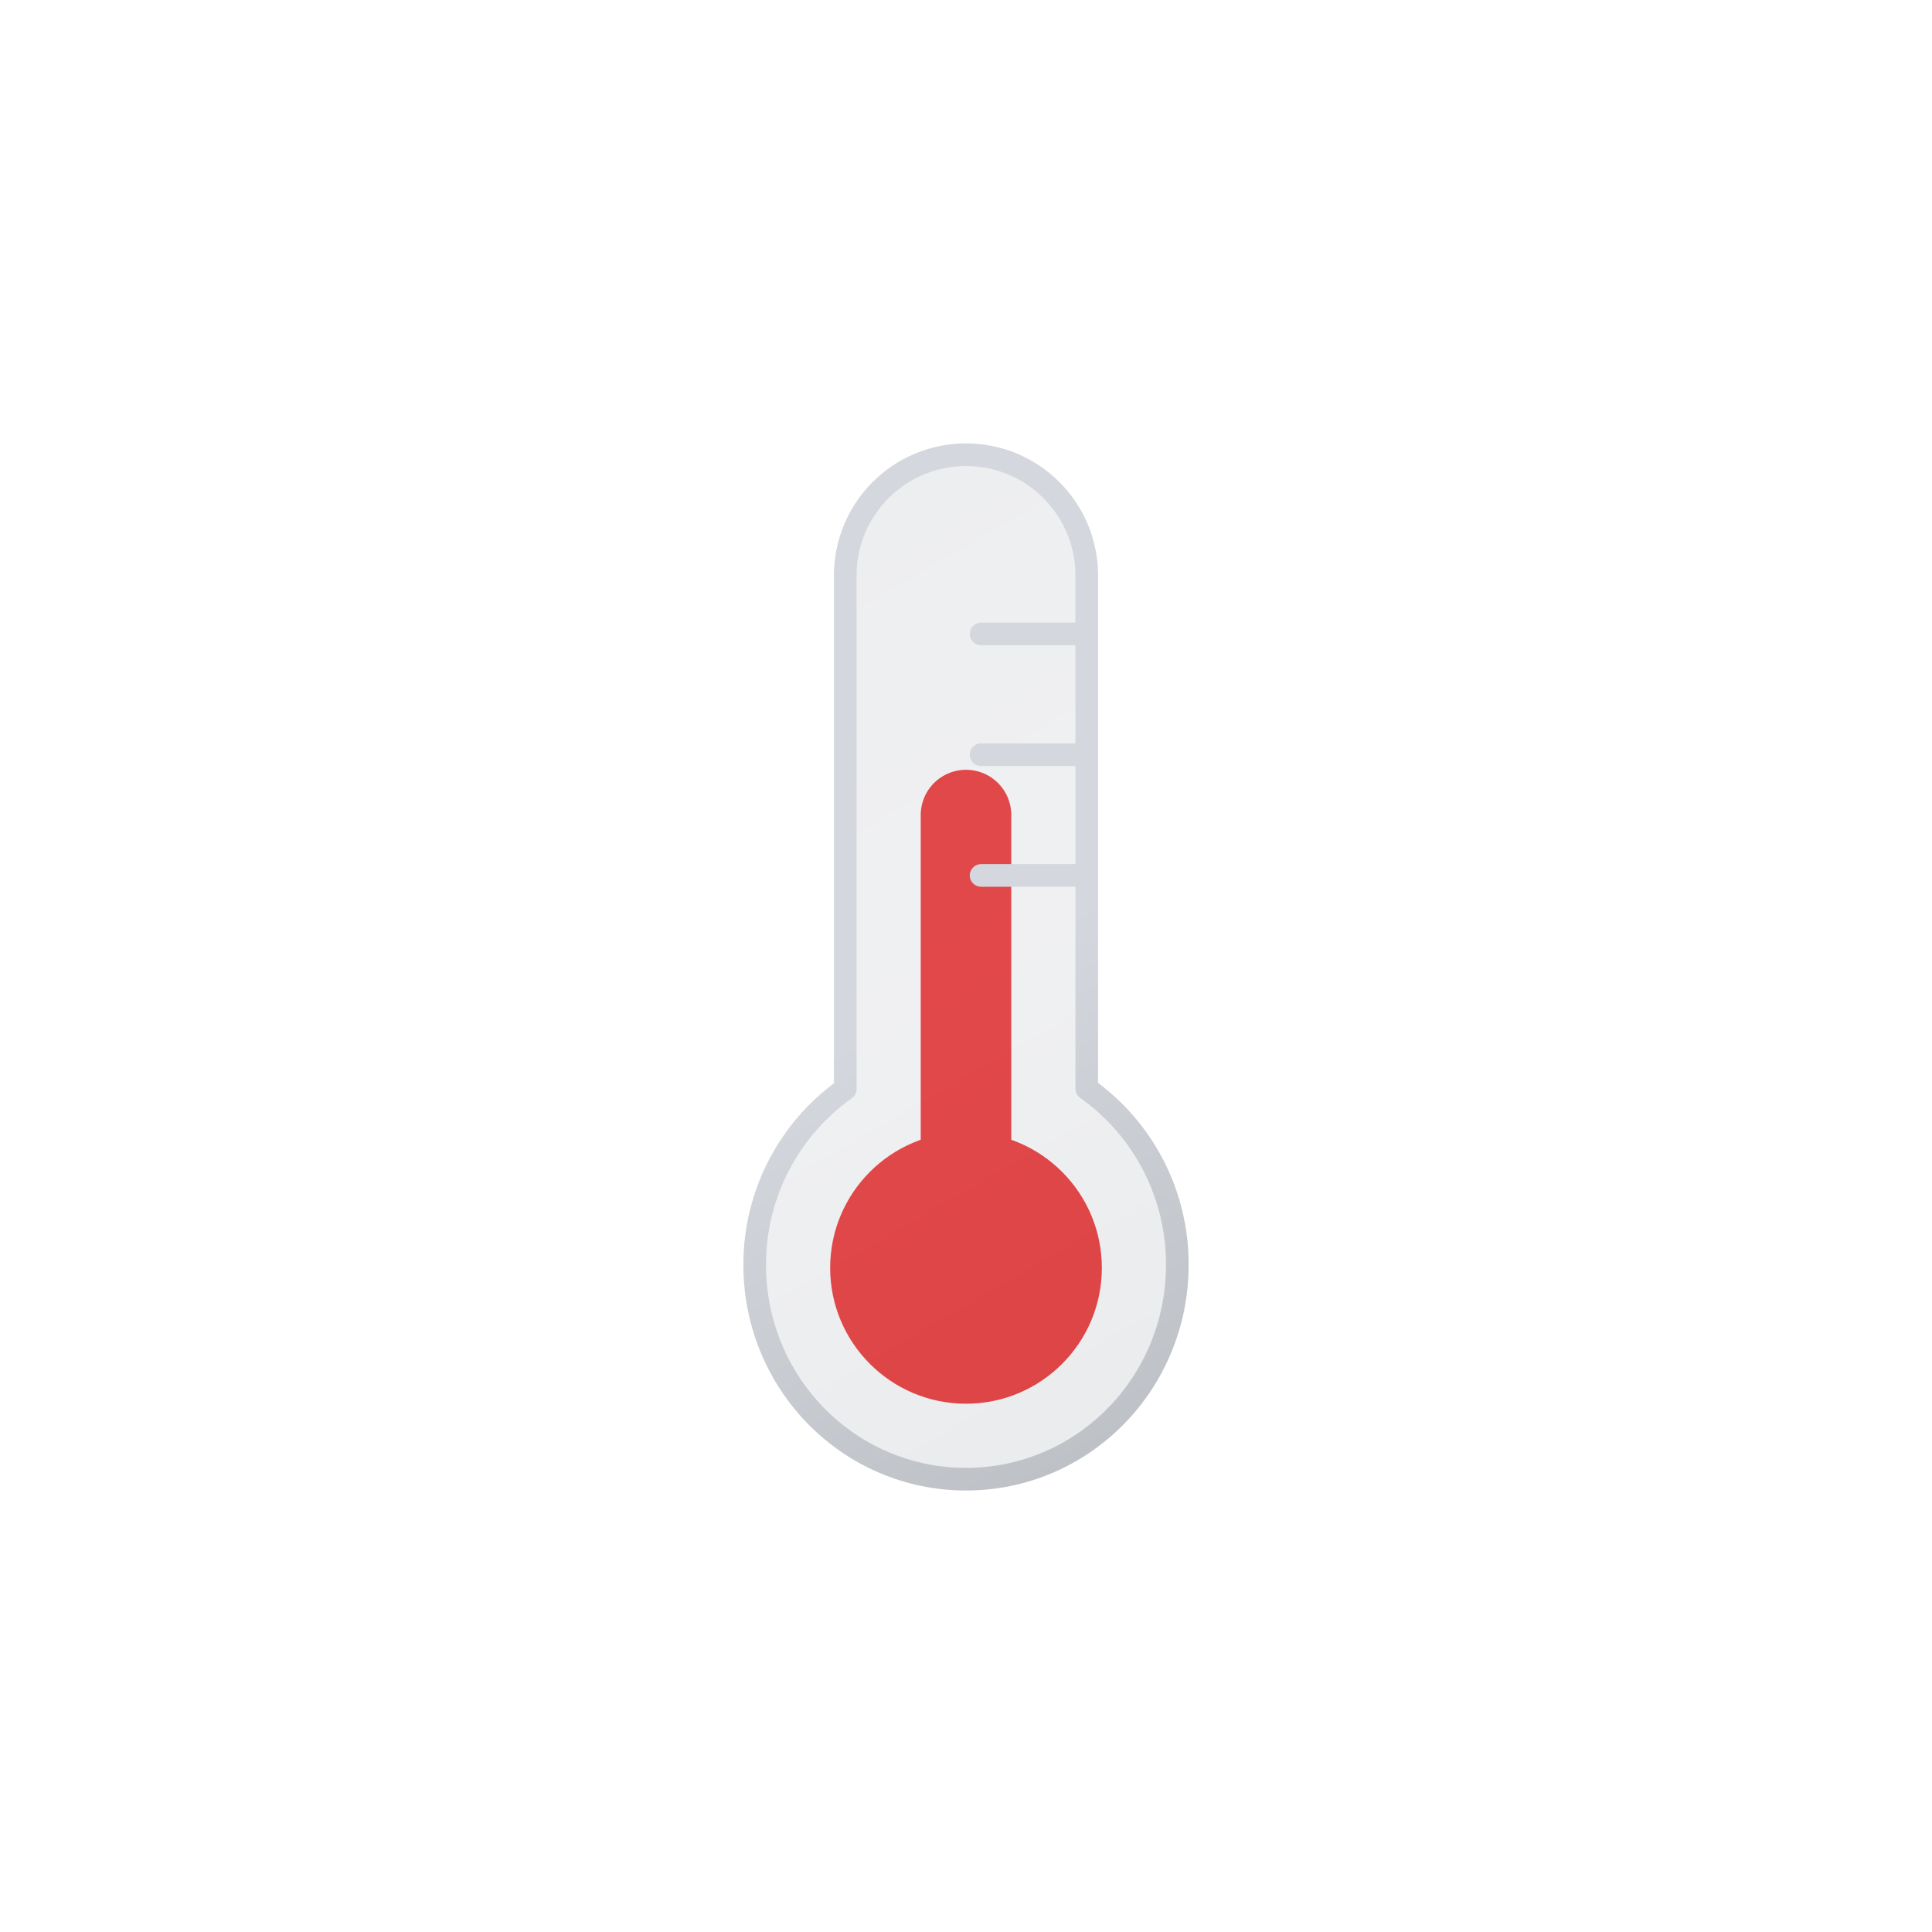
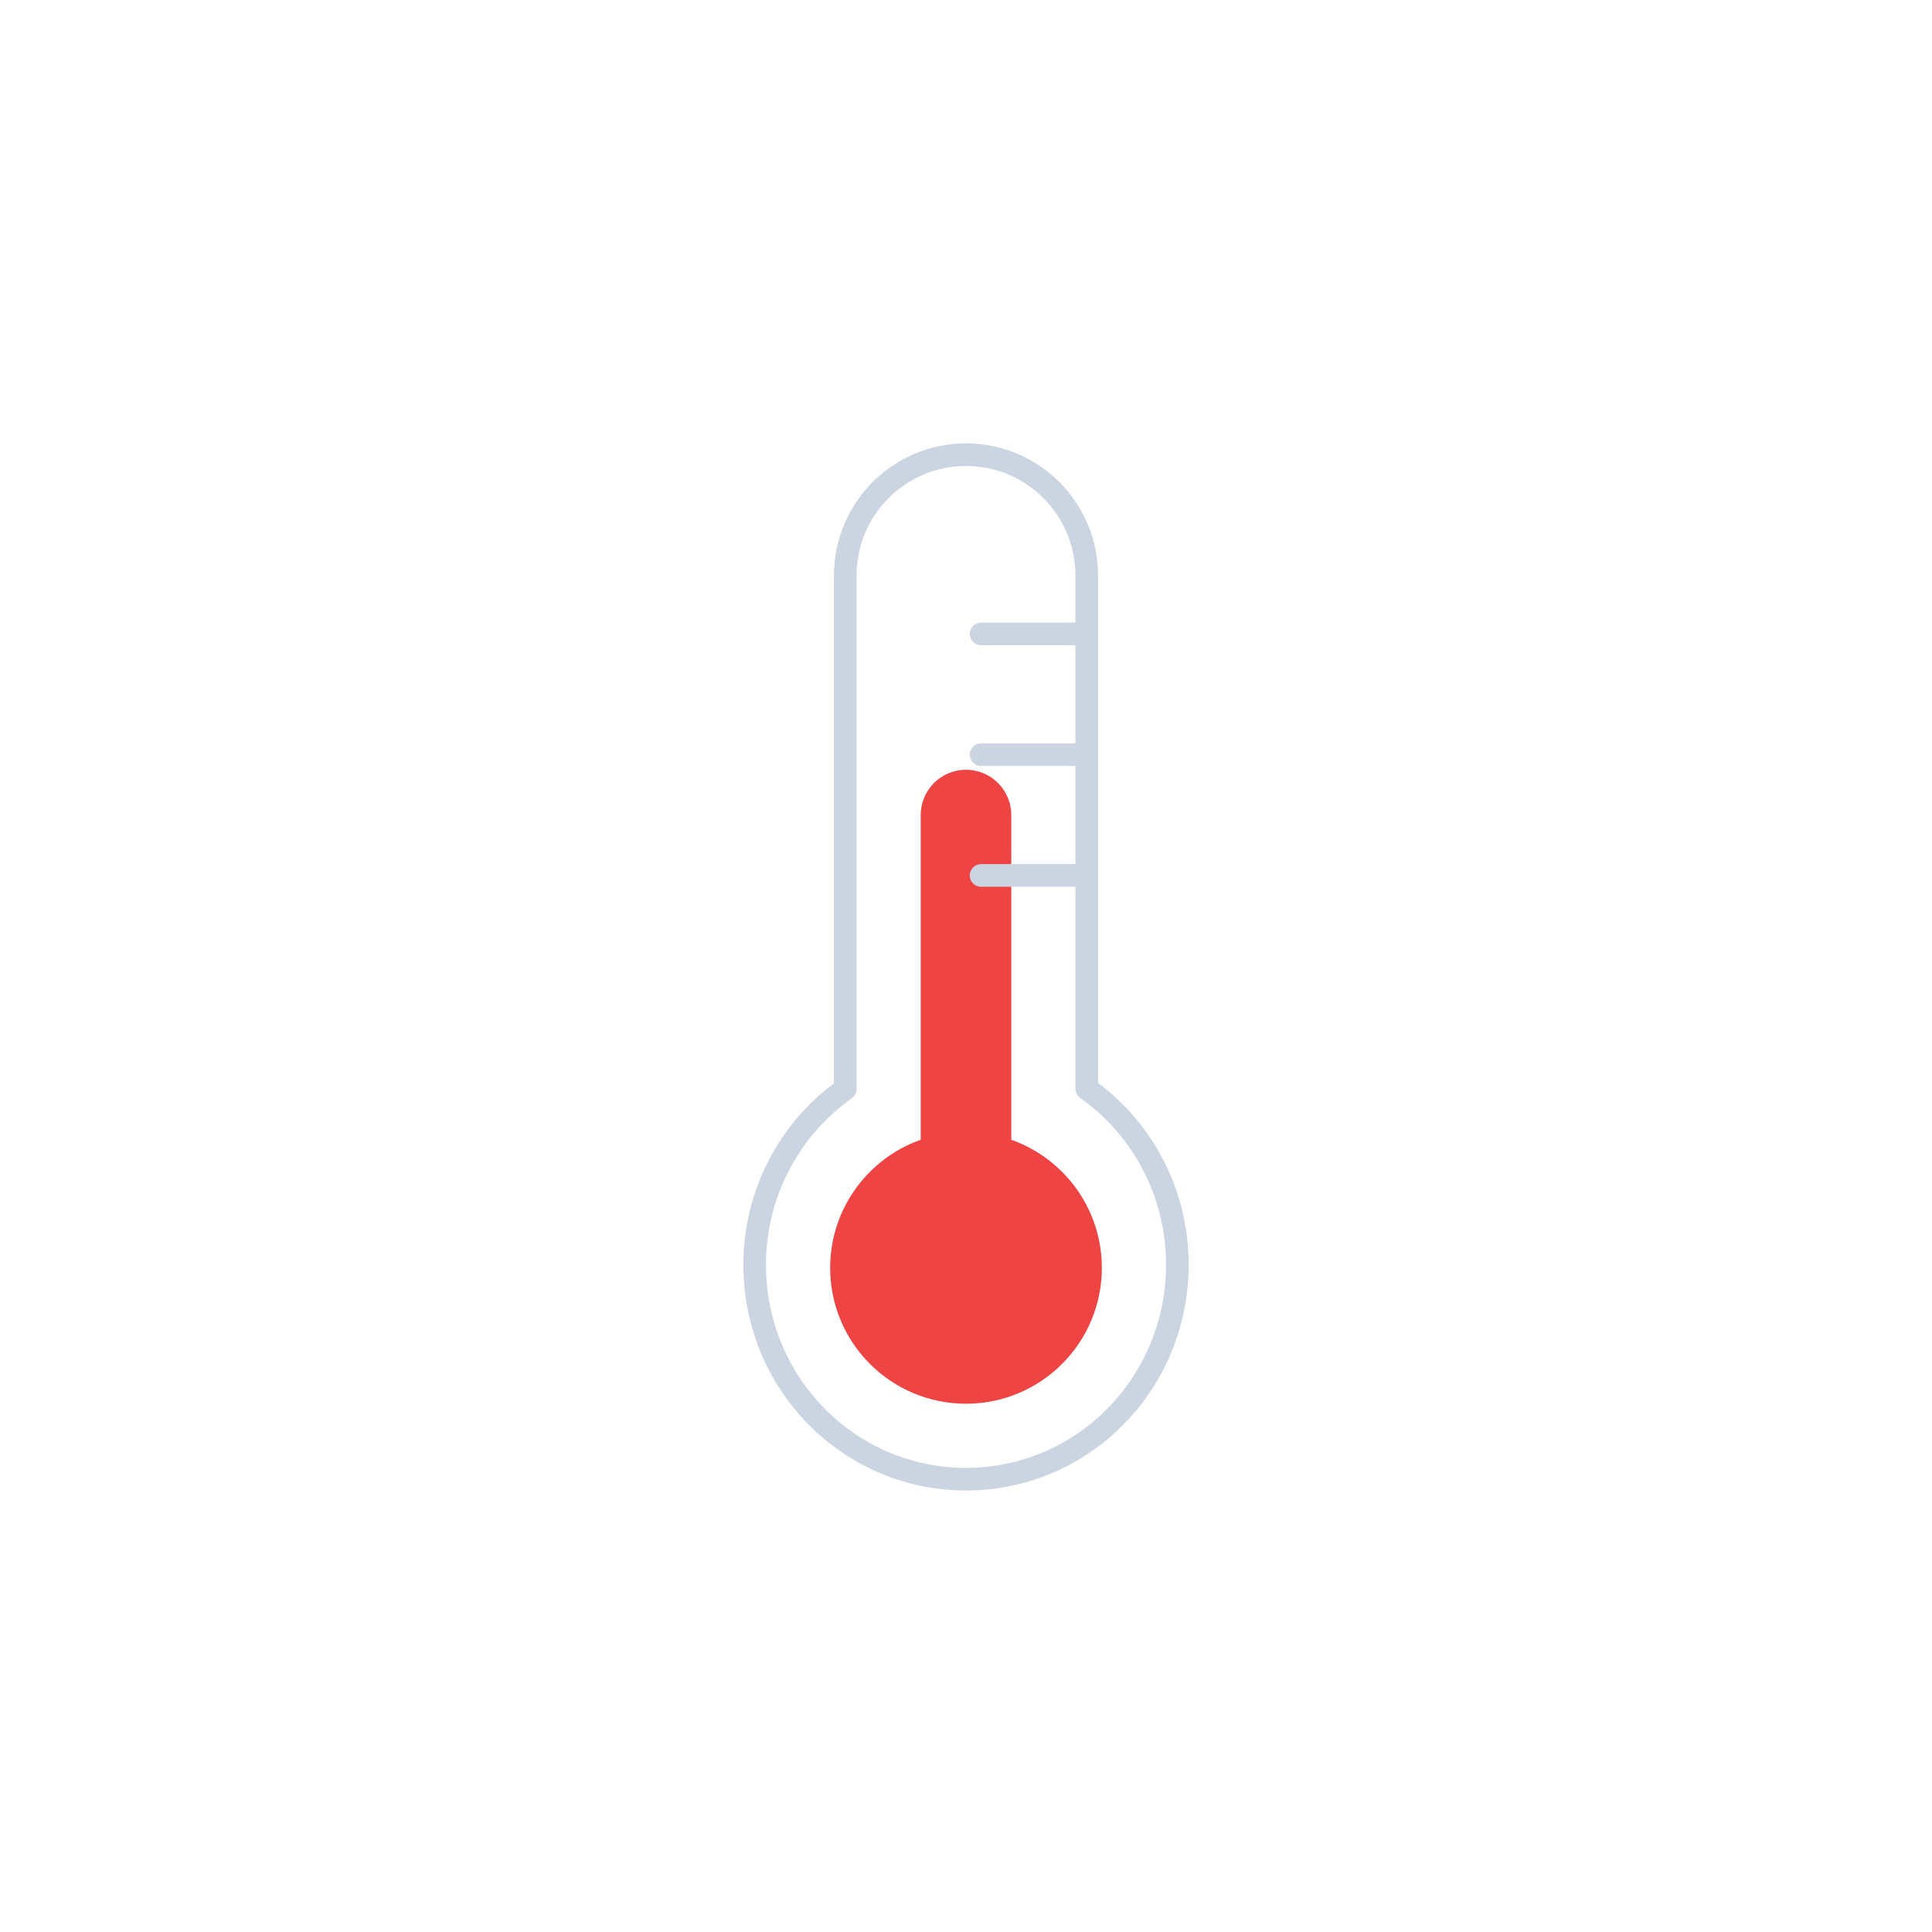
<svg xmlns="http://www.w3.org/2000/svg" xmlns:xlink="http://www.w3.org/1999/xlink" viewBox="0 0 512 512">
  <defs>
-     <symbol id="d" viewBox="0 0 72 168">
+     <symbol id="b" viewBox="0 0 72 168">
      <circle cx="36" cy="132" r="36" fill="#ef4444" />
      <path fill="none" stroke="#ef4444" stroke-linecap="round" stroke-miterlimit="10" stroke-width="24" d="M36 12v120">
        <animateTransform attributeName="transform" calcMode="spline" dur="1s" keySplines=".42, 0, .58, 1; .42, 0, .58, 1" repeatCount="indefinite" type="translate" values="0 0; 0 18; 0 0" />
      </path>
    </symbol>
-     <symbol id="e" viewBox="0 0 118 278">
-       <path fill="url(#a)" stroke="url(#b)" stroke-linecap="round" stroke-linejoin="round" stroke-width="6" d="M115 218.2c0 31.4-25 56.8-56 56.8S3 249.6 3 218.2a57 57 0 0124-46.6V35.5a32 32 0 1164 0v136a57 57 0 0124 46.7ZM63 83h28M63 51h28m-28 64h28" />
+     <symbol id="c" viewBox="0 0 118 278">
+       <path fill="none" stroke="#cbd5e1" stroke-linecap="round" stroke-linejoin="round" stroke-width="6" d="M115 218.2c0 31.4-25 56.8-56 56.8S3 249.6 3 218.2a57 57 0 0124-46.6V35.5a32 32 0 1164 0v136a57 57 0 0124 46.7ZM63 83h28M63 51h28m-28 64h28" />
    </symbol>
-     <symbol id="c" viewBox="0 0 118 278">
-       <use xlink:href="#d" width="72" height="168" transform="translate(23 87)" />
-       <use xlink:href="#e" width="118" height="278" />
+     <symbol id="a" viewBox="0 0 118 278">
+       <use xlink:href="#b" width="72" height="168" transform="translate(23 87)" />
+       <use xlink:href="#c" width="118" height="278" />
    </symbol>
-     <linearGradient id="a" x1="-7.2" x2="116.4" y1="36.3" y2="250.4" gradientUnits="userSpaceOnUse">
-       <stop offset="0" stop-color="#515a69" stop-opacity=".1" />
-       <stop offset=".5" stop-color="#6b7280" stop-opacity=".1" />
-       <stop offset="1" stop-color="#384354" stop-opacity=".1" />
-     </linearGradient>
-     <linearGradient id="b" x1="-8.7" x2="117.9" y1="33.7" y2="253" gradientUnits="userSpaceOnUse">
-       <stop offset="0" stop-color="#d4d7dd" />
-       <stop offset=".5" stop-color="#d4d7dd" />
-       <stop offset="1" stop-color="#bec1c6" />
-     </linearGradient>
  </defs>
-   <use xlink:href="#c" width="118" height="278" transform="translate(197 117)" />
+   <use xlink:href="#a" width="118" height="278" transform="translate(197 117)" />
</svg>
